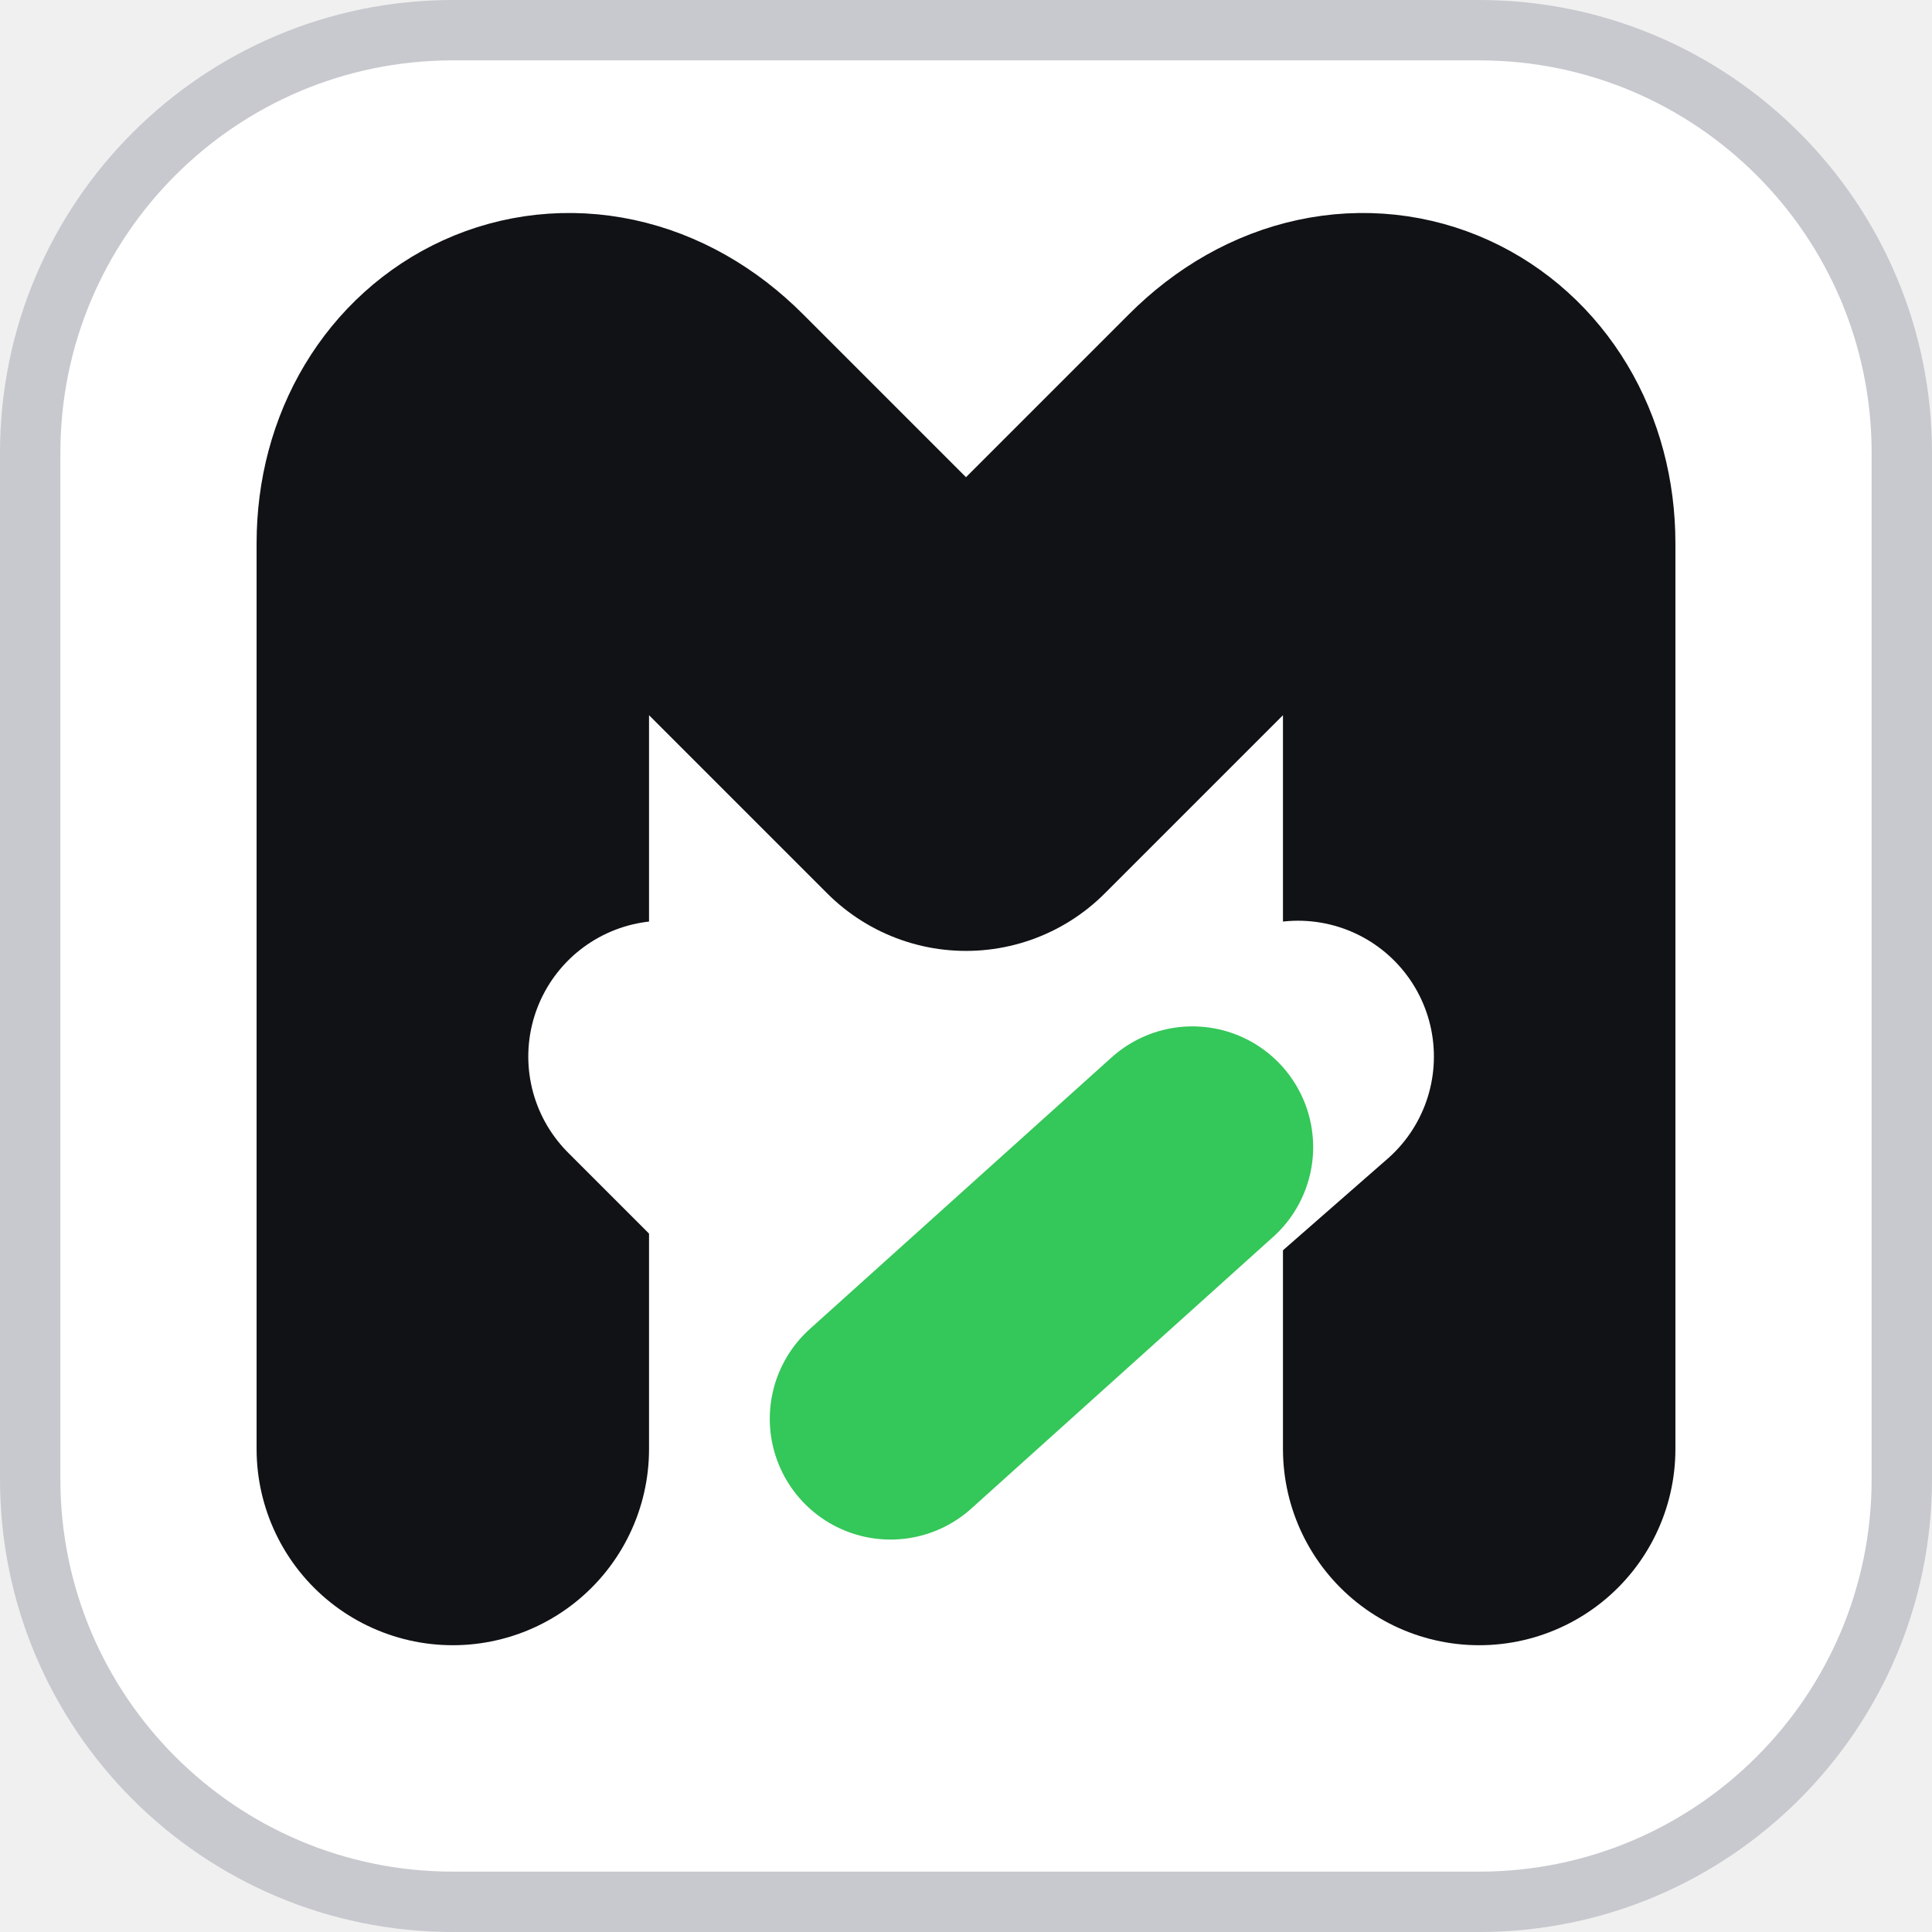
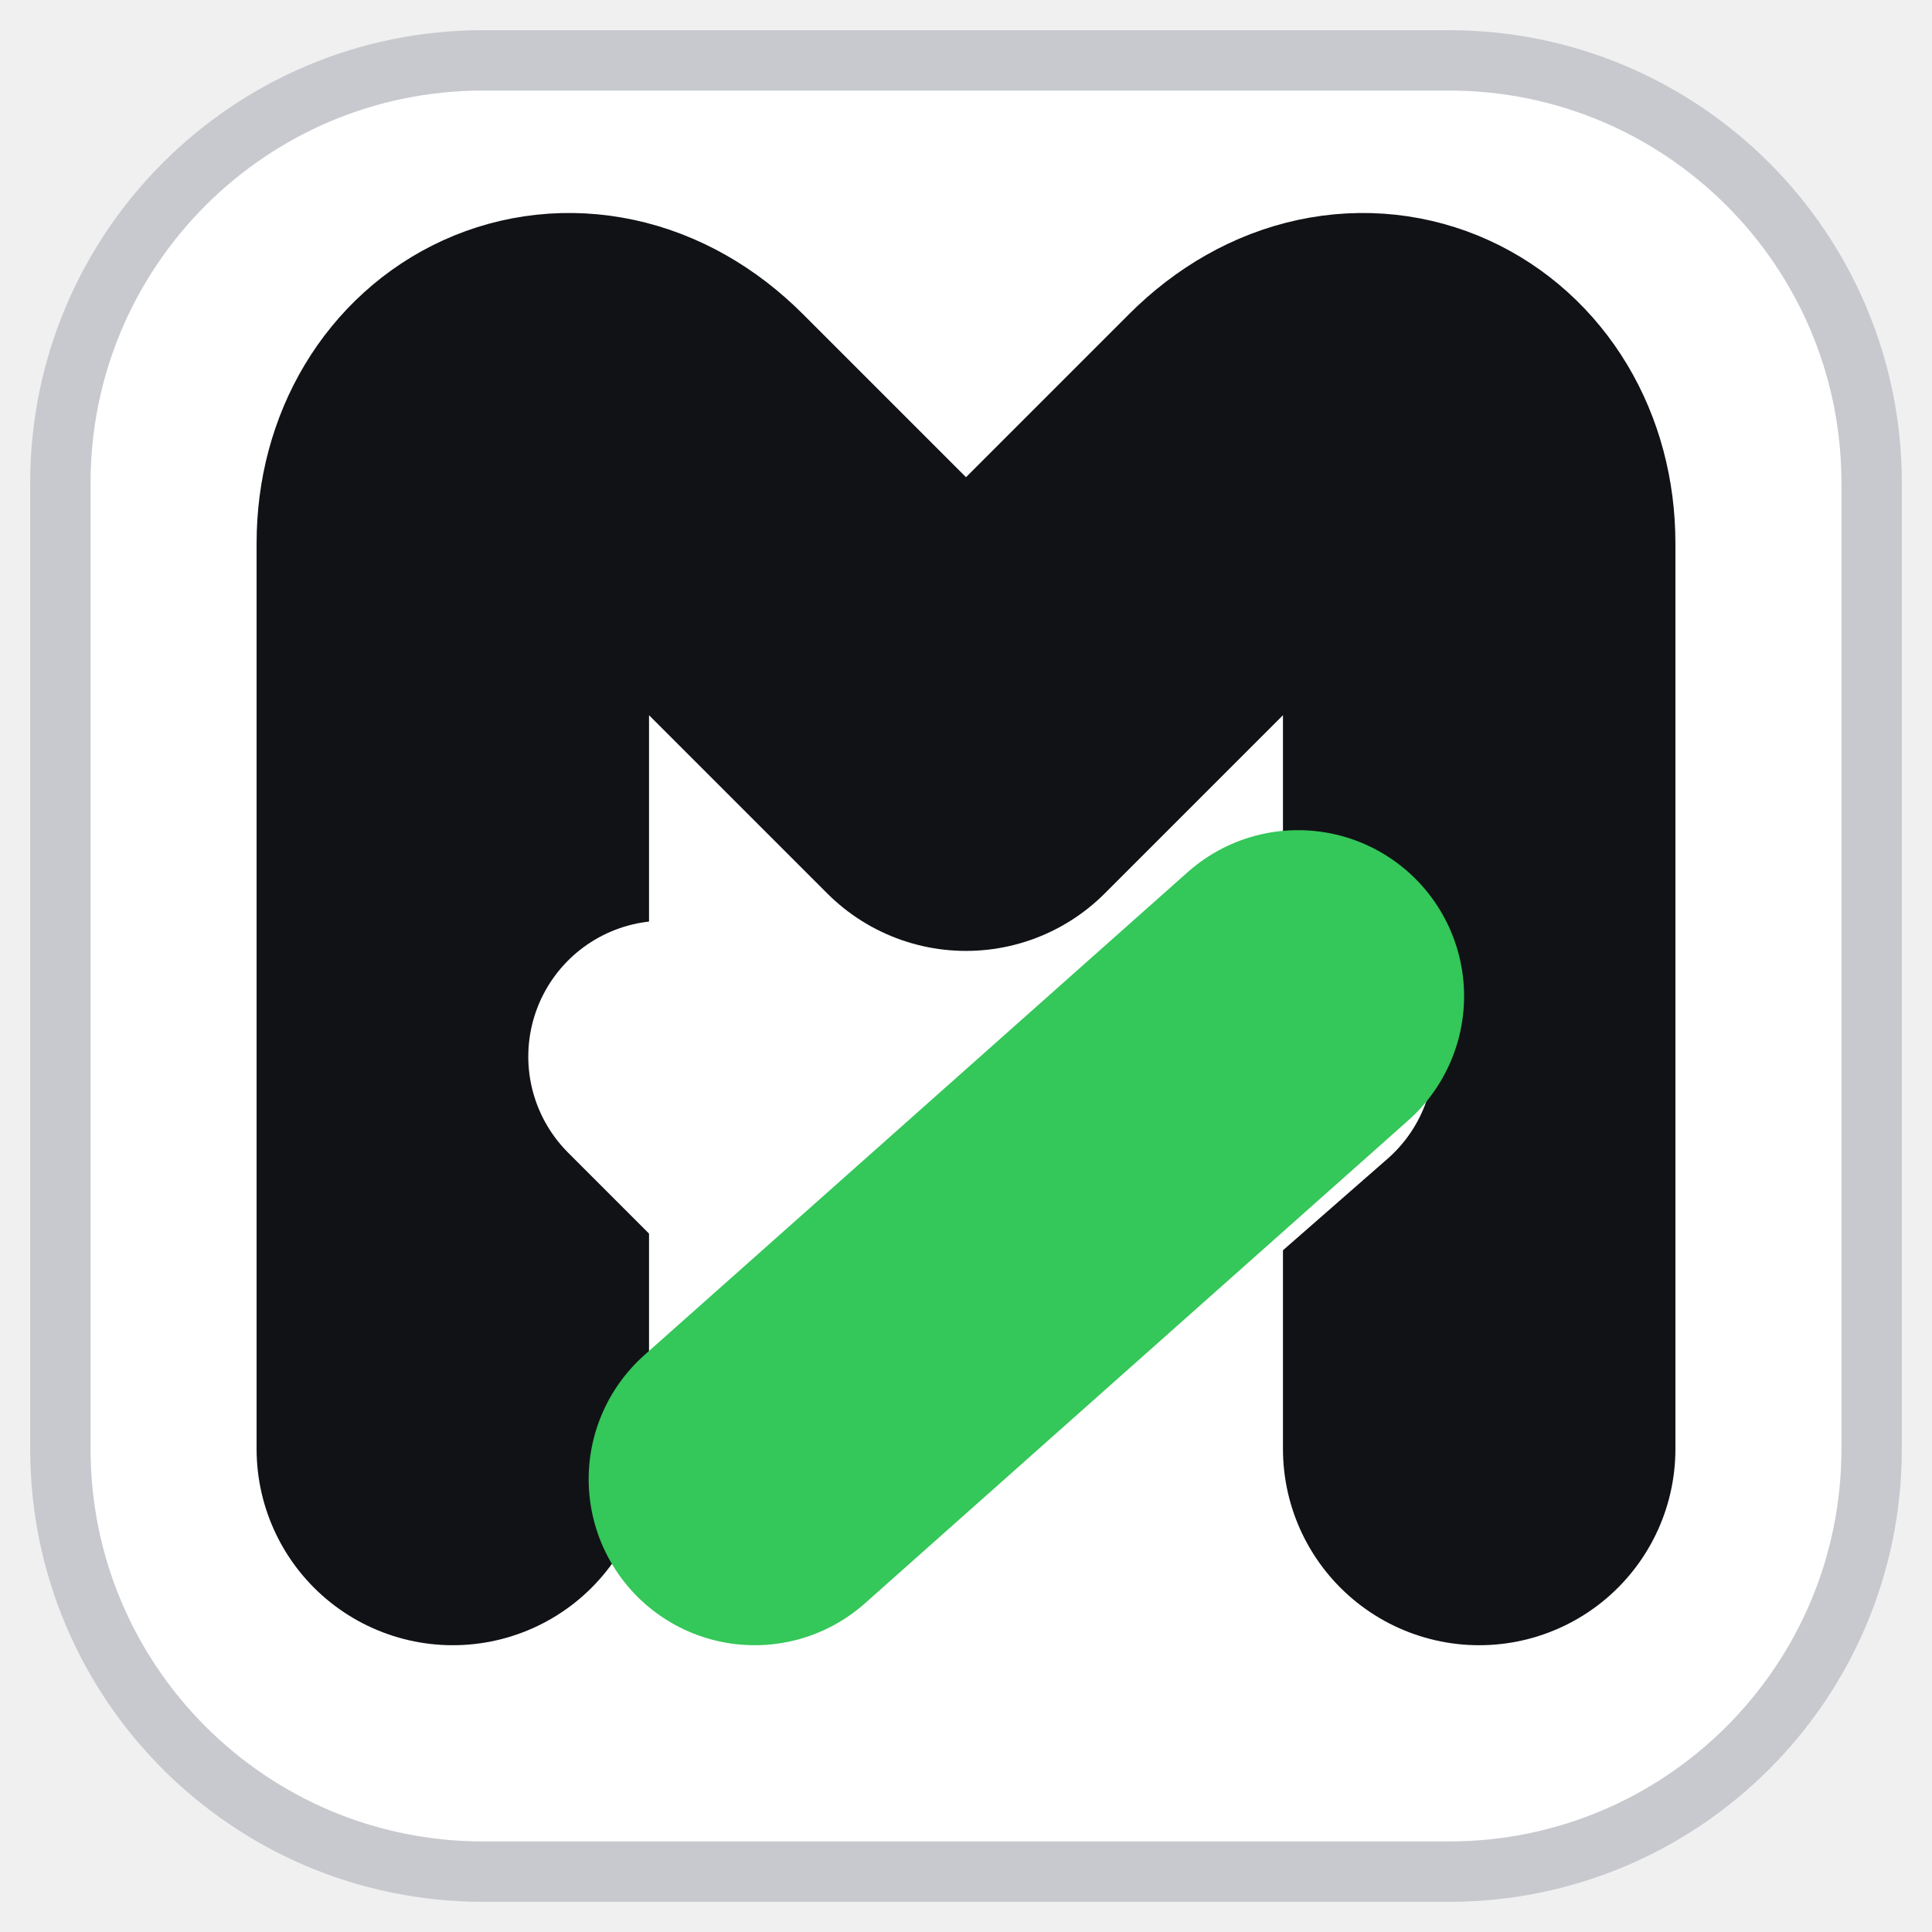
<svg xmlns="http://www.w3.org/2000/svg" width="32" height="32" viewBox="0 0 32 32">
-   <rect x=".5" y=".5" width="31" height="31" rx="7" fill="#fff" stroke="#c7c9ce" />
+   <rect x="1" y="1" width="30" height="30" rx="7" fill="#fff" stroke="#c7c9ce" />
  <path d="M7.5 24V9c0-2 2-3 3.5-1.5l5 5 5-5C22.5 6 24.5 7 24.5 9v15" fill="none" stroke="#111216" stroke-width="6.5" stroke-linecap="round" stroke-linejoin="round" />
  <path d="m11 17.5 3.5 3.5c1 1 2 1 3 0l4-3.5" fill="none" stroke="#fff" stroke-width="4.5" stroke-linecap="round" stroke-linejoin="round" />
-   <path d="m14.75 23.5 5-4.5" fill="none" stroke="#34c759" stroke-width="4" stroke-linecap="round" />
+   <path d="m12.5 24.5 9-8" fill="none" stroke="#34c759" stroke-width="5.5" stroke-linecap="round" />
</svg>
